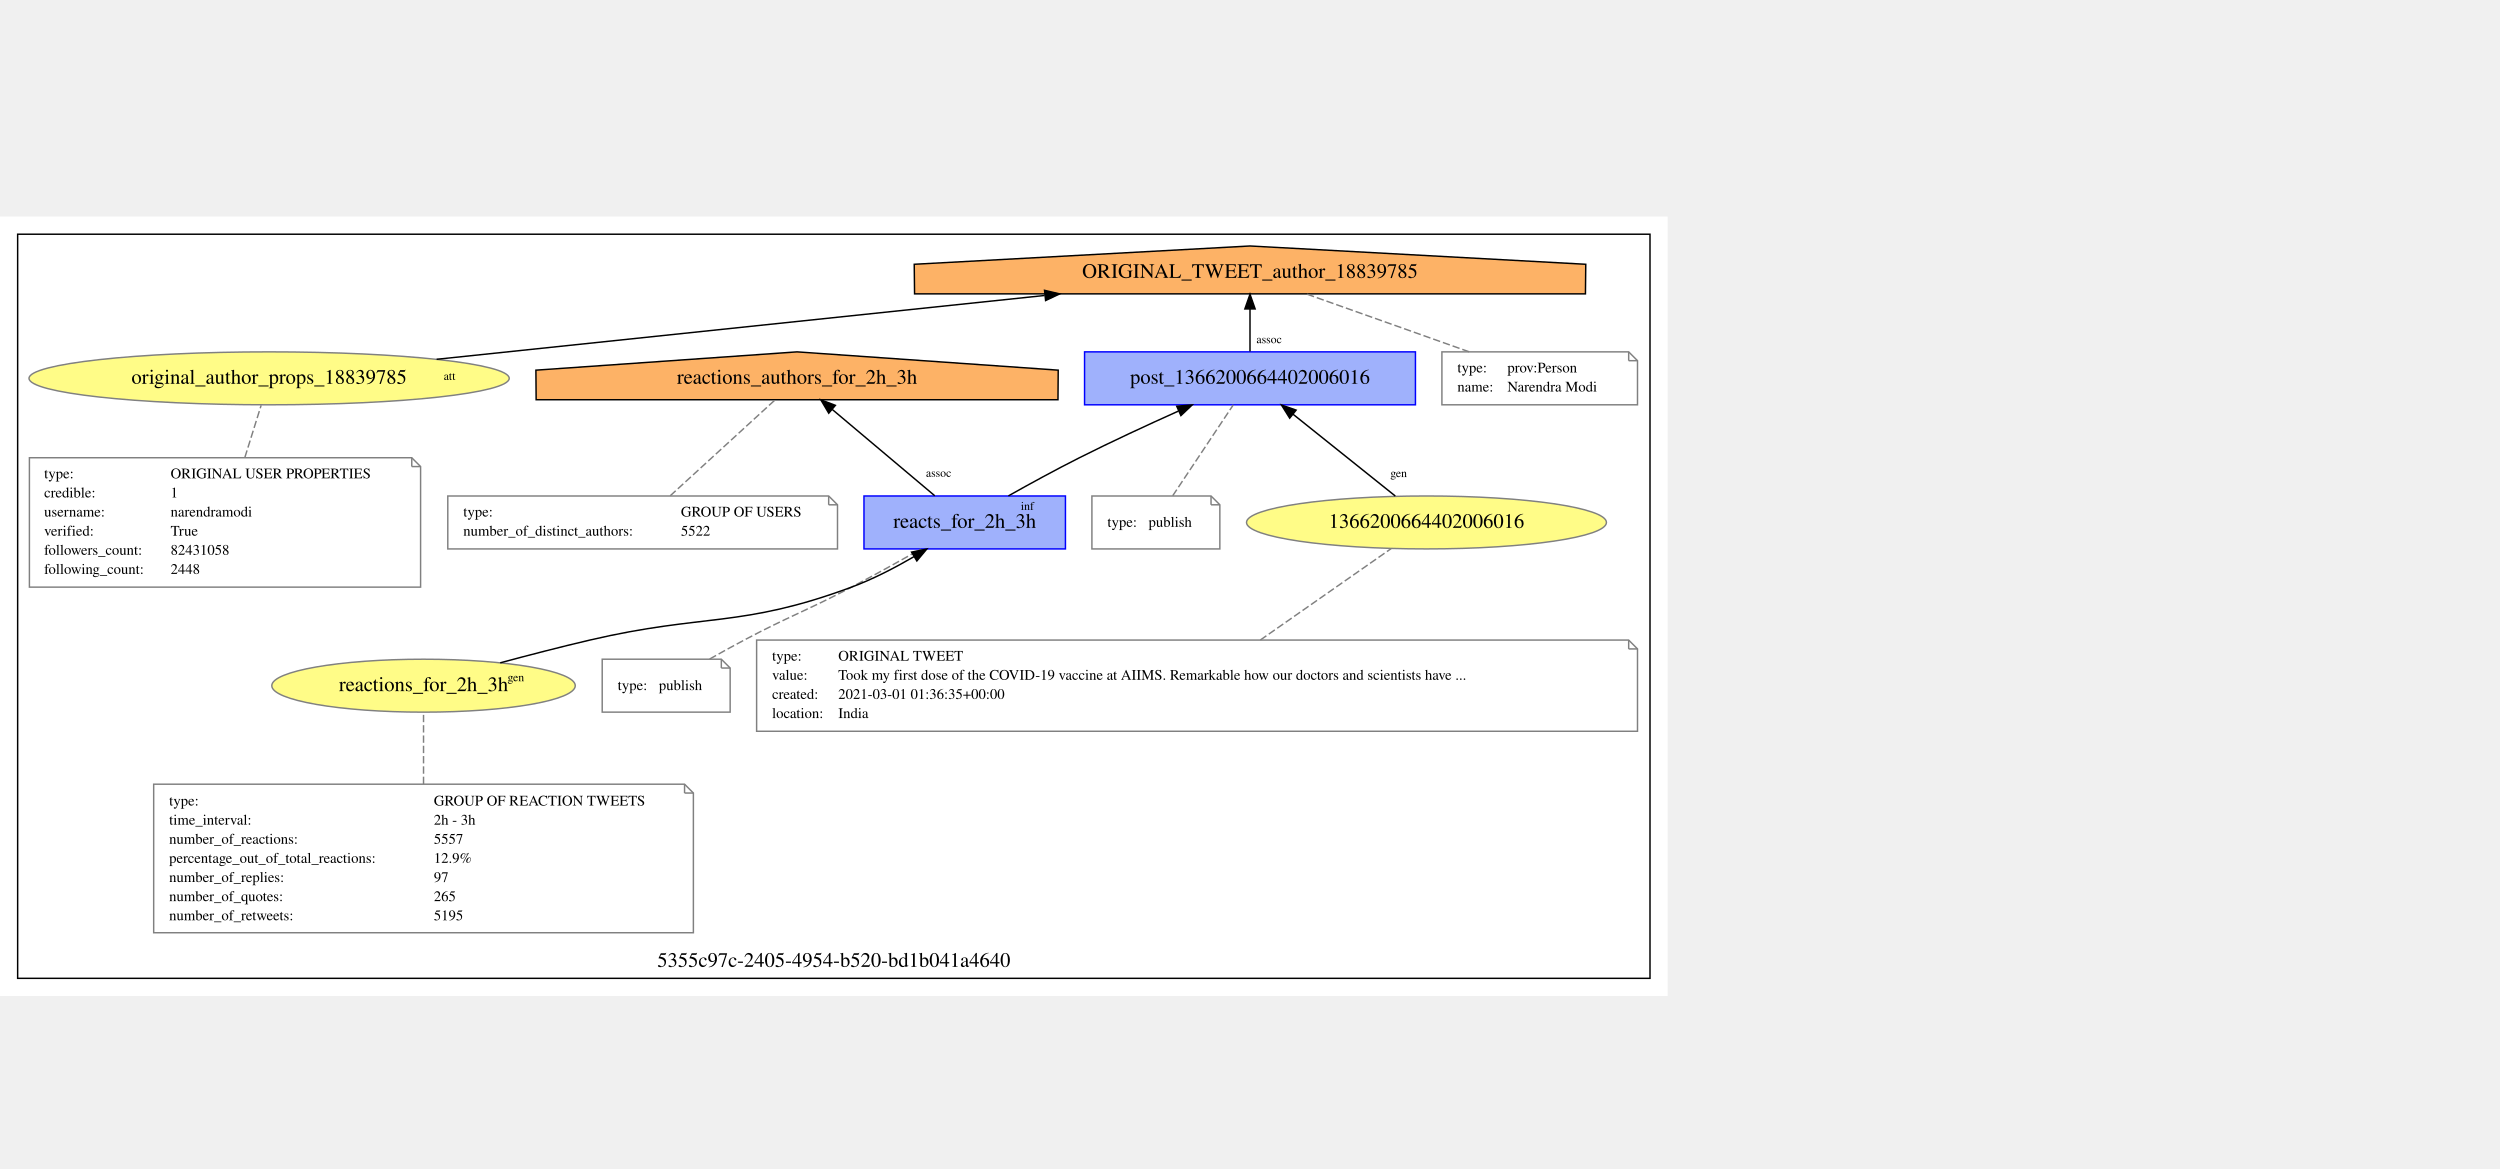
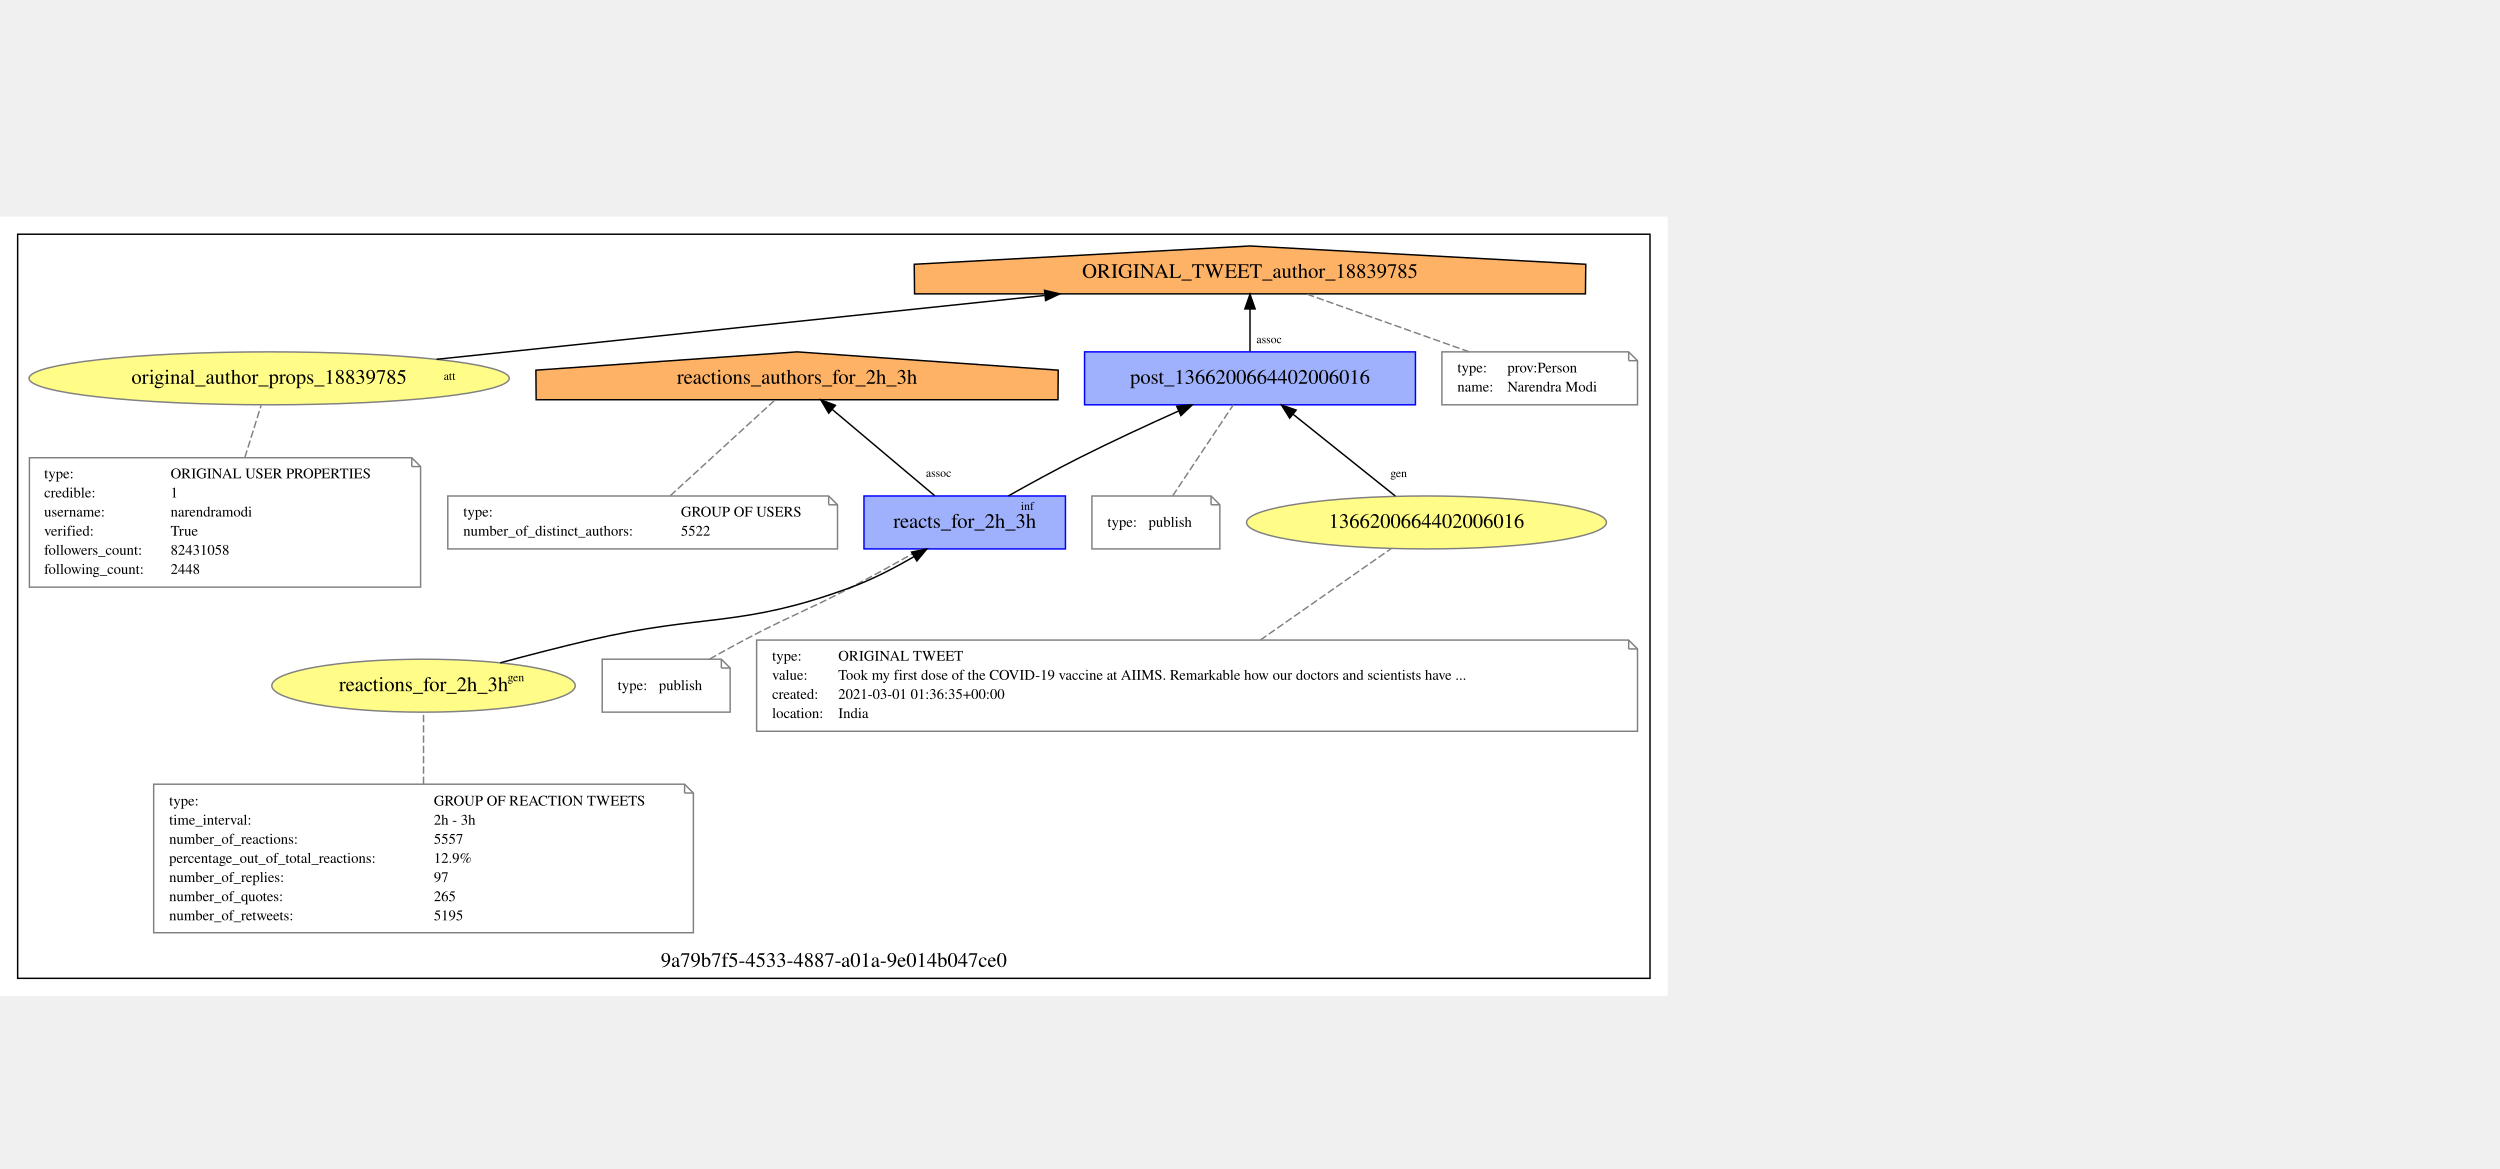
<svg xmlns="http://www.w3.org/2000/svg" xmlns:xlink="http://www.w3.org/1999/xlink" contentScriptType="application/ecmascript" contentStyleType="text/css" height="530pt" preserveAspectRatio="xMidYMid meet" version="1.1" viewBox="0 0 1700 500" width="1134pt" zoomAndPan="magnify">
  <g class="graph" id="graph0" transform="scale(1 1) rotate(0) translate(4 526)">
    <polygon fill="white" points="-4,4 -4,-526 1130,-526 1130,4 -4,4" stroke="transparent" />
    <g class="cluster" id="clust1">
      <g id="a_clust1">
-         <a xlink:actuate="onRequest" xlink:href="urn:uuid:5355c97c-2405-4954-b520-bd1b041a4640" xlink:show="replace" xlink:title="5355c97c-2405-4954-b520-bd1b041a4640" xlink:type="simple">
+         <a xlink:actuate="onRequest" xlink:href="urn:uuid:9a79b7f5-4533-4887-a01a-9e014b047ce0" xlink:show="replace" xlink:title="9a79b7f5-4533-4887-a01a-9e014b047ce0" xlink:type="simple">
          <polygon fill="none" points="8,-8 8,-514 1118,-514 1118,-8 8,-8" stroke="black" />
-           <text font-family="Times,serif" font-size="14.00" text-anchor="middle" x="563" y="-15.8">5355c97c-2405-4954-b520-bd1b041a4640</text>
+           <text font-family="Times,serif" font-size="14.00" text-anchor="middle" x="563" y="-15.8">9a79b7f5-4533-4887-a01a-9e014b047ce0</text>
        </a>
      </g>
    </g>
    <g class="node" id="node1">
      <g id="a_node1">
        <a xlink:actuate="onRequest" xlink:href="http://twitter.com/post_1366200664402006016" xlink:show="replace" xlink:title="post_1366200664402006016" xlink:type="simple">
          <polygon fill="#9fb1fc" points="958.5,-434 733.5,-434 733.5,-398 958.5,-398 958.5,-434" stroke="#0000ff" />
          <text font-family="Times,serif" font-size="14.00" text-anchor="middle" x="846" y="-412.3">post_1366200664402006016</text>
        </a>
      </g>
    </g>
    <g class="node" id="node11">
      <g id="a_node11">
        <a xlink:actuate="onRequest" xlink:href="http://twitter.com/ORIGINAL_TWEET_author_18839785" xlink:show="replace" xlink:title="ORIGINAL_TWEET_author_18839785" xlink:type="simple">
          <polygon fill="#fdb266" points="1074.32,-493.56 846,-506 617.68,-493.56 617.9,-473.44 1074.1,-473.44 1074.32,-493.56" stroke="black" />
          <text font-family="Times,serif" font-size="14.00" text-anchor="middle" x="846" y="-484.3">ORIGINAL_TWEET_author_18839785</text>
        </a>
      </g>
    </g>
    <g class="edge" id="edge9">
      <path d="M846,-434.3C846,-443.01 846,-453.7 846,-463.17" fill="none" stroke="black" />
      <polygon fill="black" points="842.5,-463.18 846,-473.18 849.5,-463.18 842.5,-463.18" stroke="black" />
      <text font-family="Times,serif" font-size="8.00" text-anchor="middle" x="858.99" y="-439.9">assoc</text>
    </g>
    <g class="node" id="node2">
      <polygon fill="none" points="819.5,-336 738.5,-336 738.5,-300 825.5,-300 825.5,-330 819.5,-336" stroke="gray" />
      <polyline fill="none" points="819.5,-336 819.5,-330 " stroke="gray" />
      <polyline fill="none" points="825.5,-330 819.5,-330 " stroke="gray" />
      <text font-family="Times,serif" font-size="10.00" text-anchor="start" x="749" y="-315">type:</text>
      <text font-family="Times,serif" font-size="10.00" text-anchor="start" x="777" y="-315">publish</text>
    </g>
    <g class="edge" id="edge1">
      <path d="M793.44,-336.16C805.09,-353.64 823.04,-380.57 834.66,-397.99" fill="none" stroke="gray" stroke-dasharray="5,2" />
    </g>
    <g class="node" id="node3">
      <g id="a_node3">
        <a xlink:actuate="onRequest" xlink:href="http://twitter.com/reacts_for_2h_3h" xlink:show="replace" xlink:title="reacts_for_2h_3h" xlink:type="simple">
          <polygon fill="#9fb1fc" points="720.5,-336 583.5,-336 583.5,-300 720.5,-300 720.5,-336" stroke="#0000ff" />
          <text font-family="Times,serif" font-size="14.00" text-anchor="middle" x="652" y="-314.3">reacts_for_2h_3h</text>
        </a>
      </g>
    </g>
    <g class="edge" id="edge11">
      <path d="M681.72,-336.07C696.16,-344.19 713.84,-353.87 730,-362 751.87,-373 776.49,-384.39 797.4,-393.77" fill="none" stroke="black" />
      <polygon fill="black" points="796.16,-397.06 806.72,-397.94 799.02,-390.66 796.16,-397.06" stroke="black" />
      <text font-family="Times,serif" font-size="8.00" text-anchor="middle" x="694.61" y="-326.51">inf</text>
    </g>
    <g class="node" id="node13">
      <g id="a_node13">
        <a xlink:actuate="onRequest" xlink:href="http://twitter.com/reactions_authors_for_2h_3h" xlink:show="replace" xlink:title="reactions_authors_for_2h_3h" xlink:type="simple">
          <polygon fill="#fdb266" points="715.59,-421.56 538,-434 360.41,-421.56 360.57,-401.44 715.43,-401.44 715.59,-421.56" stroke="black" />
          <text font-family="Times,serif" font-size="14.00" text-anchor="middle" x="538" y="-412.3">reactions_authors_for_2h_3h</text>
        </a>
      </g>
    </g>
    <g class="edge" id="edge12">
      <path d="M631.62,-336.16C612.06,-352.64 582.52,-377.51 561.86,-394.9" fill="none" stroke="black" />
      <polygon fill="black" points="559.55,-392.28 554.15,-401.4 564.06,-397.63 559.55,-392.28" stroke="black" />
      <text font-family="Times,serif" font-size="8.00" text-anchor="middle" x="634.25" y="-349.03">assoc</text>
    </g>
    <g class="node" id="node4">
      <polygon fill="none" points="486.5,-225 405.5,-225 405.5,-189 492.5,-189 492.5,-219 486.5,-225" stroke="gray" />
      <polyline fill="none" points="486.5,-225 486.5,-219 " stroke="gray" />
      <polyline fill="none" points="492.5,-219 486.5,-219 " stroke="gray" />
      <text font-family="Times,serif" font-size="10.00" text-anchor="start" x="416" y="-204">type:</text>
      <text font-family="Times,serif" font-size="10.00" text-anchor="start" x="444" y="-204">publish</text>
    </g>
    <g class="edge" id="edge2">
      <path d="M478.55,-225.12C486.14,-229.41 494.34,-233.95 502,-238 533.98,-254.92 542.98,-257.18 575,-274 590.72,-282.26 608.01,-291.86 622.21,-299.9" fill="none" stroke="gray" stroke-dasharray="5,2" />
    </g>
    <g class="node" id="node5">
      <g id="a_node5">
        <a xlink:actuate="onRequest" xlink:href="http://twitter.com/1366200664402006016" xlink:show="replace" xlink:title="1366200664402006016" xlink:type="simple">
          <ellipse cx="966" cy="-318" fill="#fffc87" rx="122.38" ry="18" stroke="#808080" />
          <text font-family="Times,serif" font-size="14.00" text-anchor="middle" x="966" y="-314.3">1366200664402006016</text>
        </a>
      </g>
    </g>
    <g class="edge" id="edge8">
      <path d="M944.82,-335.94C925.49,-351.41 896.74,-374.41 875.23,-391.62" fill="none" stroke="black" />
      <polygon fill="black" points="872.99,-388.92 867.37,-397.9 877.36,-394.39 872.99,-388.92" stroke="black" />
      <text font-family="Times,serif" font-size="8.00" text-anchor="middle" x="947.08" y="-348.87">gen</text>
    </g>
    <g class="node" id="node6">
      <polygon fill="none" points="1103.5,-238 510.5,-238 510.5,-176 1109.5,-176 1109.5,-232 1103.5,-238" stroke="gray" />
      <polyline fill="none" points="1103.5,-238 1103.5,-232 " stroke="gray" />
      <polyline fill="none" points="1109.5,-232 1103.5,-232 " stroke="gray" />
      <text font-family="Times,serif" font-size="10.00" text-anchor="start" x="521" y="-224">type:</text>
      <text font-family="Times,serif" font-size="10.00" text-anchor="start" x="566" y="-224">ORIGINAL TWEET</text>
      <text font-family="Times,serif" font-size="10.00" text-anchor="start" x="521" y="-211">value:</text>
      <text font-family="Times,serif" font-size="10.00" text-anchor="start" x="566" y="-211">Took my first dose of the COVID-19 vaccine at AIIMS. Remarkable how our doctors and scientists have ...</text>
      <text font-family="Times,serif" font-size="10.00" text-anchor="start" x="521" y="-198">created:</text>
      <text font-family="Times,serif" font-size="10.00" text-anchor="start" x="566" y="-198">2021-03-01 01:36:35+00:00</text>
      <text font-family="Times,serif" font-size="10.00" text-anchor="start" x="521" y="-185">location:</text>
      <text font-family="Times,serif" font-size="10.00" text-anchor="start" x="566" y="-185">India</text>
    </g>
    <g class="edge" id="edge3">
      <path d="M853.04,-238.07C881.72,-258.11 918.35,-283.71 941.99,-300.22" fill="none" stroke="gray" stroke-dasharray="5,2" />
    </g>
    <g class="node" id="node7">
      <g id="a_node7">
        <a xlink:actuate="onRequest" xlink:href="http://twitter.com/original_author_props_18839785" xlink:show="replace" xlink:title="original_author_props_18839785" xlink:type="simple">
          <ellipse cx="179" cy="-416" fill="#fffc87" rx="163.27" ry="18" stroke="#808080" />
          <text font-family="Times,serif" font-size="14.00" text-anchor="middle" x="179" y="-412.3">original_author_props_18839785</text>
        </a>
      </g>
    </g>
    <g class="edge" id="edge10">
      <path d="M292.9,-428.95C407.26,-440.96 583.64,-459.47 706.37,-472.35" fill="none" stroke="black" />
      <polygon fill="black" points="706.28,-475.86 716.59,-473.42 707.01,-468.89 706.28,-475.86" stroke="black" />
      <text font-family="Times,serif" font-size="8.00" text-anchor="middle" x="301.72" y="-414.92">att</text>
    </g>
    <g class="node" id="node8">
      <polygon fill="none" points="276,-362 16,-362 16,-274 282,-274 282,-356 276,-362" stroke="gray" />
      <polyline fill="none" points="276,-362 276,-356 " stroke="gray" />
      <polyline fill="none" points="282,-356 276,-356 " stroke="gray" />
      <text font-family="Times,serif" font-size="10.00" text-anchor="start" x="26" y="-348">type:</text>
      <text font-family="Times,serif" font-size="10.00" text-anchor="start" x="112" y="-348">ORIGINAL USER PROPERTIES</text>
      <text font-family="Times,serif" font-size="10.00" text-anchor="start" x="26" y="-335">credible:</text>
      <text font-family="Times,serif" font-size="10.00" text-anchor="start" x="112" y="-335">1</text>
      <text font-family="Times,serif" font-size="10.00" text-anchor="start" x="26" y="-322">username:</text>
      <text font-family="Times,serif" font-size="10.00" text-anchor="start" x="112" y="-322">narendramodi</text>
      <text font-family="Times,serif" font-size="10.00" text-anchor="start" x="26" y="-309">verified:</text>
      <text font-family="Times,serif" font-size="10.00" text-anchor="start" x="112" y="-309">True</text>
      <text font-family="Times,serif" font-size="10.00" text-anchor="start" x="26" y="-296">followers_count:</text>
      <text font-family="Times,serif" font-size="10.00" text-anchor="start" x="112" y="-296">82431058</text>
      <text font-family="Times,serif" font-size="10.00" text-anchor="start" x="26" y="-283">following_count:</text>
      <text font-family="Times,serif" font-size="10.00" text-anchor="start" x="112" y="-283">2448</text>
    </g>
    <g class="edge" id="edge4">
      <path d="M162.51,-362.23C166.43,-374.77 170.48,-387.75 173.59,-397.7" fill="none" stroke="gray" stroke-dasharray="5,2" />
    </g>
    <g class="node" id="node9">
      <g id="a_node9">
        <a xlink:actuate="onRequest" xlink:href="http://twitter.com/reactions_for_2h_3h" xlink:show="replace" xlink:title="reactions_for_2h_3h" xlink:type="simple">
          <ellipse cx="284" cy="-207" fill="#fffc87" rx="103.18" ry="18" stroke="#808080" />
          <text font-family="Times,serif" font-size="14.00" text-anchor="middle" x="284" y="-203.3">reactions_for_2h_3h</text>
        </a>
      </g>
    </g>
    <g class="edge" id="edge13">
      <path d="M336.16,-222.55C355.24,-227.68 377.04,-233.34 397,-238 475.6,-256.36 499.3,-245.99 575,-274 589.58,-279.4 604.72,-287.28 617.66,-294.83" fill="none" stroke="black" />
      <polygon fill="black" points="615.87,-297.83 626.25,-299.96 619.46,-291.82 615.87,-297.83" stroke="black" />
      <text font-family="Times,serif" font-size="8.00" text-anchor="middle" x="346.76" y="-210.04">gen</text>
    </g>
    <g class="node" id="node10">
      <polygon fill="none" points="461.5,-140 100.5,-140 100.5,-39 467.5,-39 467.5,-134 461.5,-140" stroke="gray" />
      <polyline fill="none" points="461.5,-140 461.5,-134 " stroke="gray" />
      <polyline fill="none" points="467.5,-134 461.5,-134 " stroke="gray" />
      <text font-family="Times,serif" font-size="10.00" text-anchor="start" x="111" y="-125.5">type:</text>
      <text font-family="Times,serif" font-size="10.00" text-anchor="start" x="291" y="-125.5">GROUP OF REACTION TWEETS</text>
      <text font-family="Times,serif" font-size="10.00" text-anchor="start" x="111" y="-112.5">time_interval:</text>
      <text font-family="Times,serif" font-size="10.00" text-anchor="start" x="291" y="-112.5">2h - 3h</text>
      <text font-family="Times,serif" font-size="10.00" text-anchor="start" x="111" y="-99.5">number_of_reactions:</text>
      <text font-family="Times,serif" font-size="10.00" text-anchor="start" x="291" y="-99.5">5557</text>
      <text font-family="Times,serif" font-size="10.00" text-anchor="start" x="111" y="-86.5">percentage_out_of_total_reactions:</text>
      <text font-family="Times,serif" font-size="10.00" text-anchor="start" x="291" y="-86.5">12.9%</text>
      <text font-family="Times,serif" font-size="10.00" text-anchor="start" x="111" y="-73.5">number_of_replies:</text>
      <text font-family="Times,serif" font-size="10.00" text-anchor="start" x="291" y="-73.5">97</text>
      <text font-family="Times,serif" font-size="10.00" text-anchor="start" x="111" y="-60.5">number_of_quotes:</text>
      <text font-family="Times,serif" font-size="10.00" text-anchor="start" x="291" y="-60.5">265</text>
      <text font-family="Times,serif" font-size="10.00" text-anchor="start" x="111" y="-47.5">number_of_retweets:</text>
      <text font-family="Times,serif" font-size="10.00" text-anchor="start" x="291" y="-47.5">5195</text>
    </g>
    <g class="edge" id="edge5">
      <path d="M284,-140.15C284,-157.52 284,-175.88 284,-188.79" fill="none" stroke="gray" stroke-dasharray="5,2" />
    </g>
    <g class="node" id="node12">
      <polygon fill="none" points="1103.5,-434 976.5,-434 976.5,-398 1109.5,-398 1109.5,-428 1103.5,-434" stroke="gray" />
      <polyline fill="none" points="1103.5,-434 1103.5,-428 " stroke="gray" />
      <polyline fill="none" points="1109.5,-428 1103.5,-428 " stroke="gray" />
      <text font-family="Times,serif" font-size="10.00" text-anchor="start" x="987" y="-420">type:</text>
      <text font-family="Times,serif" font-size="10.00" text-anchor="start" x="1021" y="-420">prov:Person</text>
      <text font-family="Times,serif" font-size="10.00" text-anchor="start" x="987" y="-407">name:</text>
      <text font-family="Times,serif" font-size="10.00" text-anchor="start" x="1021" y="-407">Narendra Modi</text>
    </g>
    <g class="edge" id="edge6">
      <path d="M995.06,-434.03C961.01,-446.13 915.89,-462.17 884.25,-473.41" fill="none" stroke="gray" stroke-dasharray="5,2" />
    </g>
    <g class="node" id="node14">
      <polygon fill="none" points="559.5,-336 300.5,-336 300.5,-300 565.5,-300 565.5,-330 559.5,-336" stroke="gray" />
      <polyline fill="none" points="559.5,-336 559.5,-330 " stroke="gray" />
      <polyline fill="none" points="565.5,-330 559.5,-330 " stroke="gray" />
      <text font-family="Times,serif" font-size="10.00" text-anchor="start" x="311" y="-322">type:</text>
      <text font-family="Times,serif" font-size="10.00" text-anchor="start" x="459" y="-322">GROUP OF USERS</text>
      <text font-family="Times,serif" font-size="10.00" text-anchor="start" x="311" y="-309">number_of_distinct_authors:</text>
      <text font-family="Times,serif" font-size="10.00" text-anchor="start" x="459" y="-309">5522</text>
    </g>
    <g class="edge" id="edge7">
      <path d="M451.77,-336.16C472.18,-354.82 504.39,-384.27 523.12,-401.4" fill="none" stroke="gray" stroke-dasharray="5,2" />
    </g>
  </g>
</svg>
